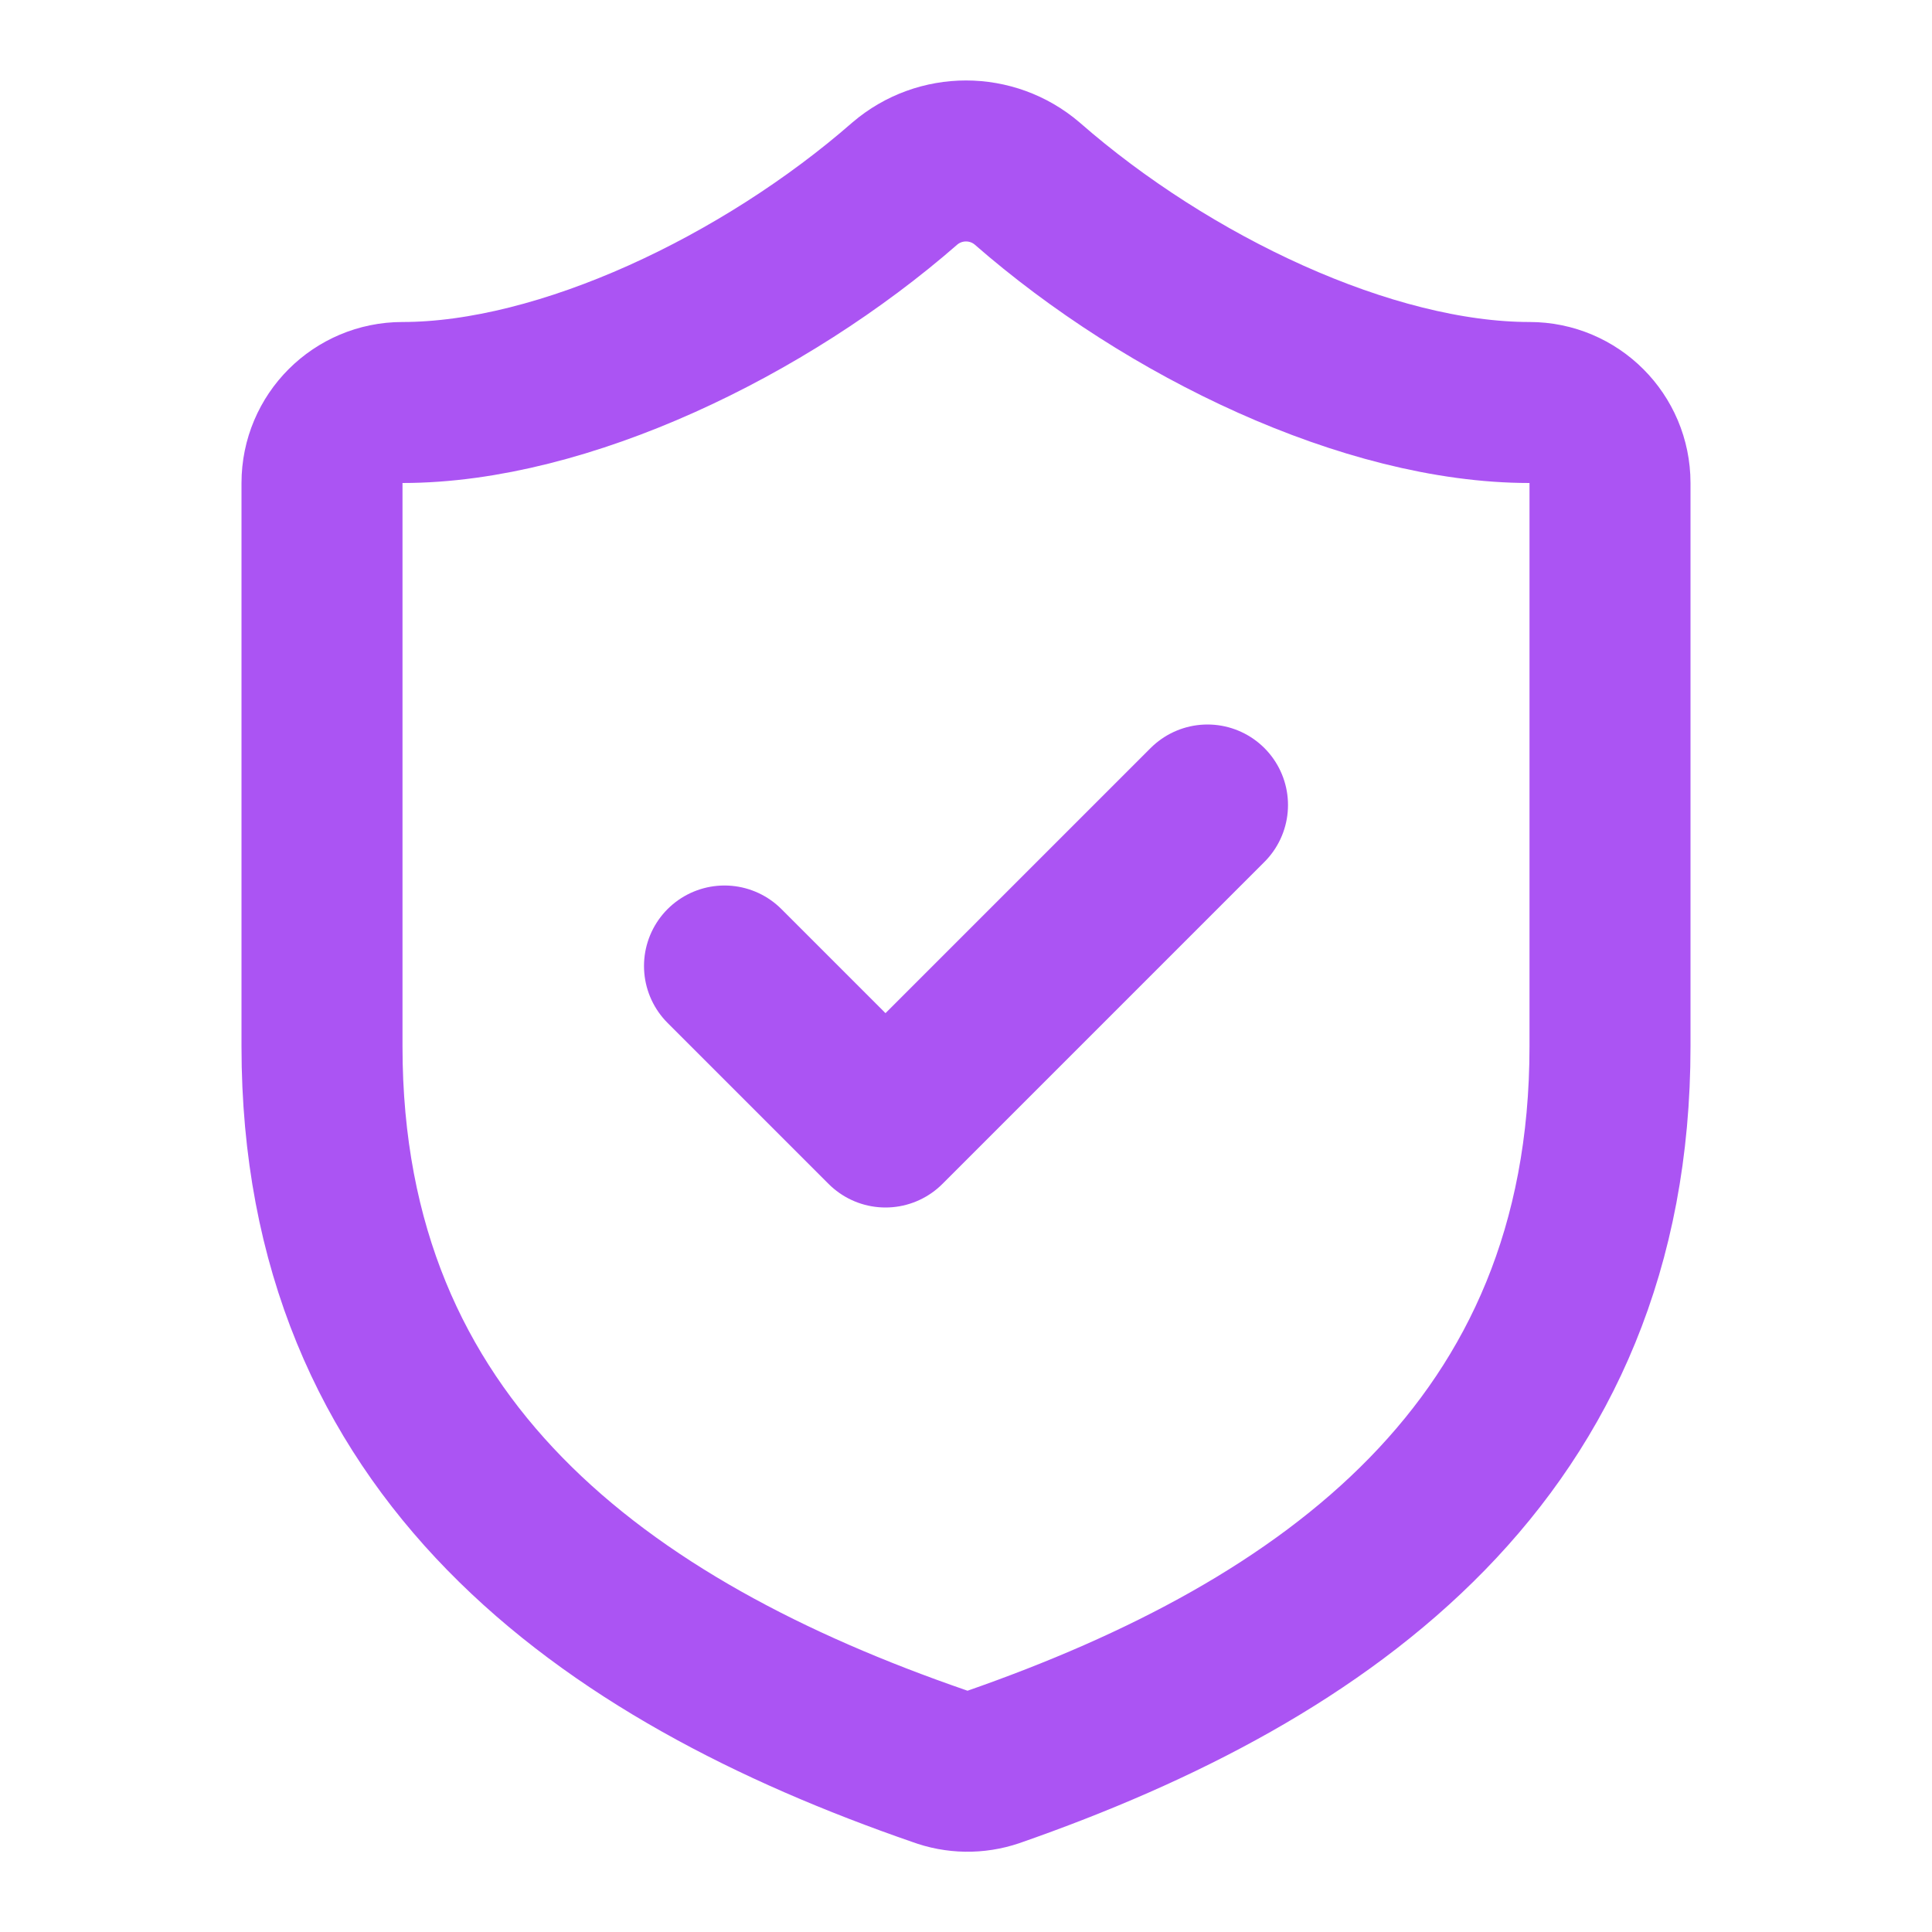
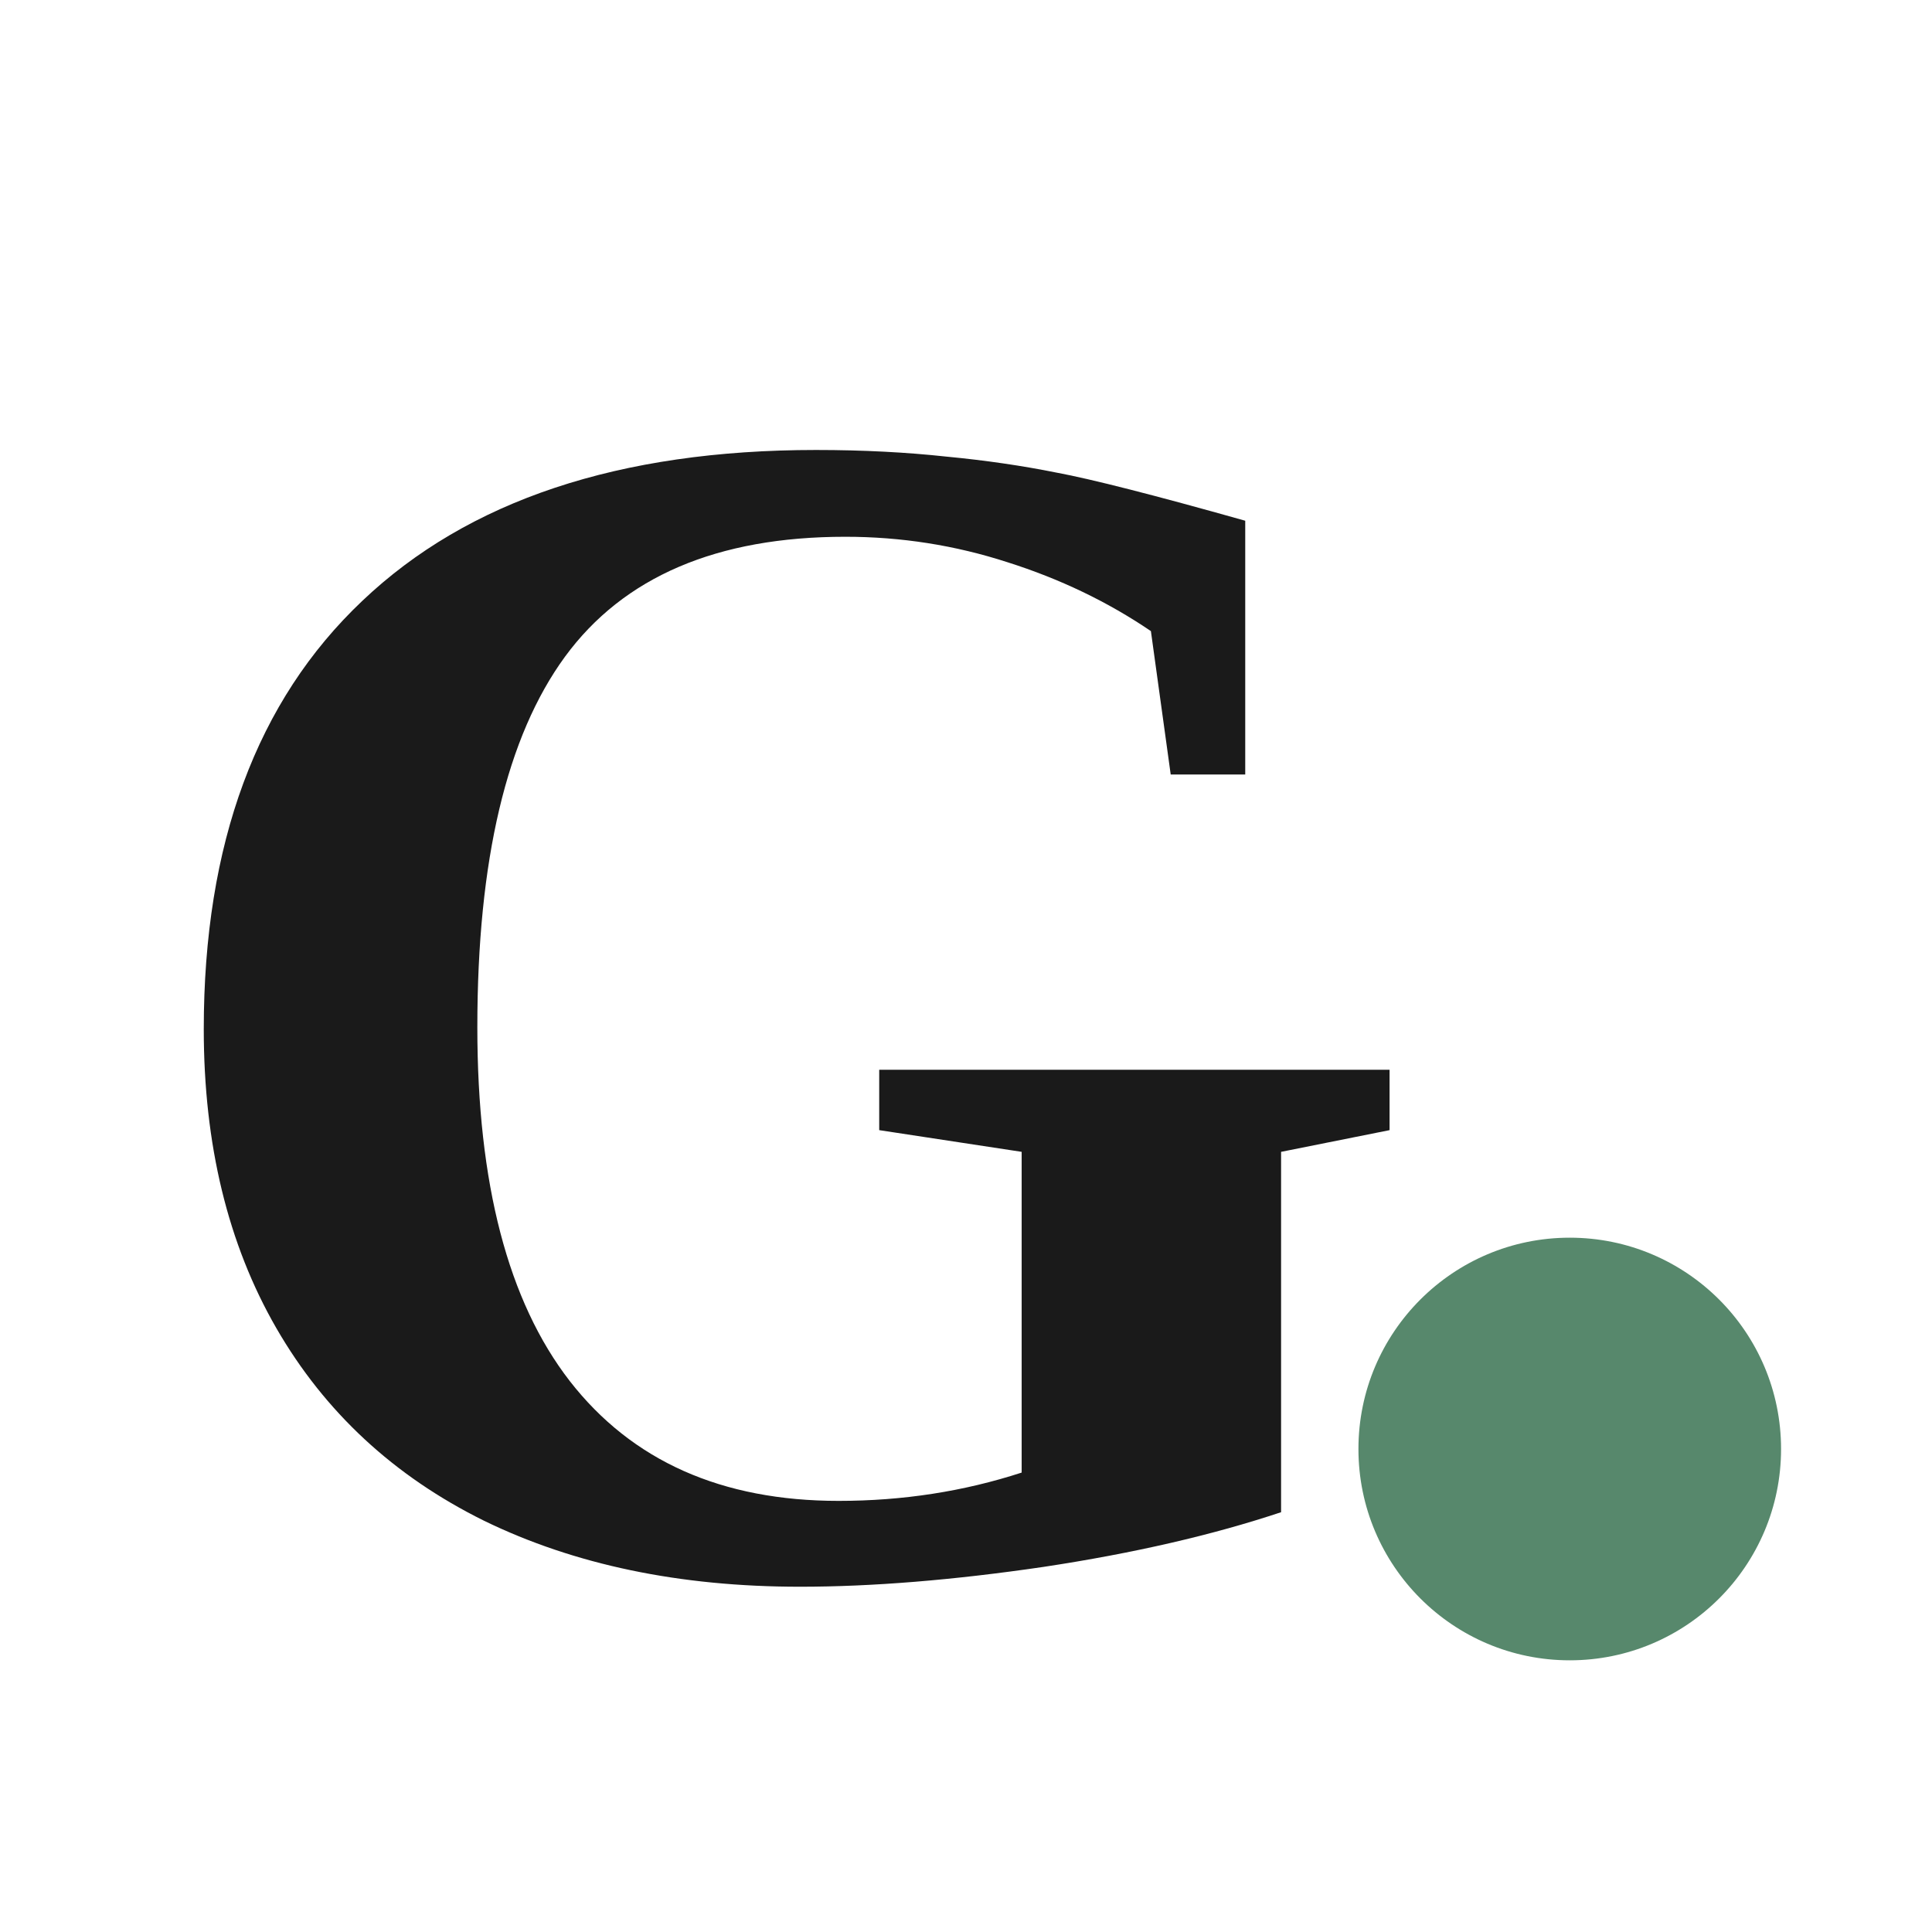
- <svg xmlns="http://www.w3.org/2000/svg" width="32" height="32" viewBox="0 0 24 24" fill="none" stroke="#ab54f3" stroke-width="2" stroke-linecap="round" stroke-linejoin="round">
-   <path d="M20 13c0 5-3.5 7.5-7.66 8.95a1 1 0 0 1-.67-.01C7.5 20.5 4 18 4 13V6a1 1 0 0 1 1-1c2 0 4.5-1.2 6.24-2.72a1.17 1.17 0 0 1 1.52 0C14.51 3.81 17 5 19 5a1 1 0 0 1 1 1z" />
-   <path d="m9 12 2 2 4-4" />
+ <svg xmlns="http://www.w3.org/2000/svg" width="32" height="32" viewBox="0 0 32 32" fill="none">
+   <text x="2" y="26" font-family="'Crimson Text', Georgia, 'Times New Roman', serif" font-weight="700" font-size="28" fill="#1a1a1a">G</text>
+   <circle cx="26" cy="24" r="3.5" fill="#57886c" />
</svg>
